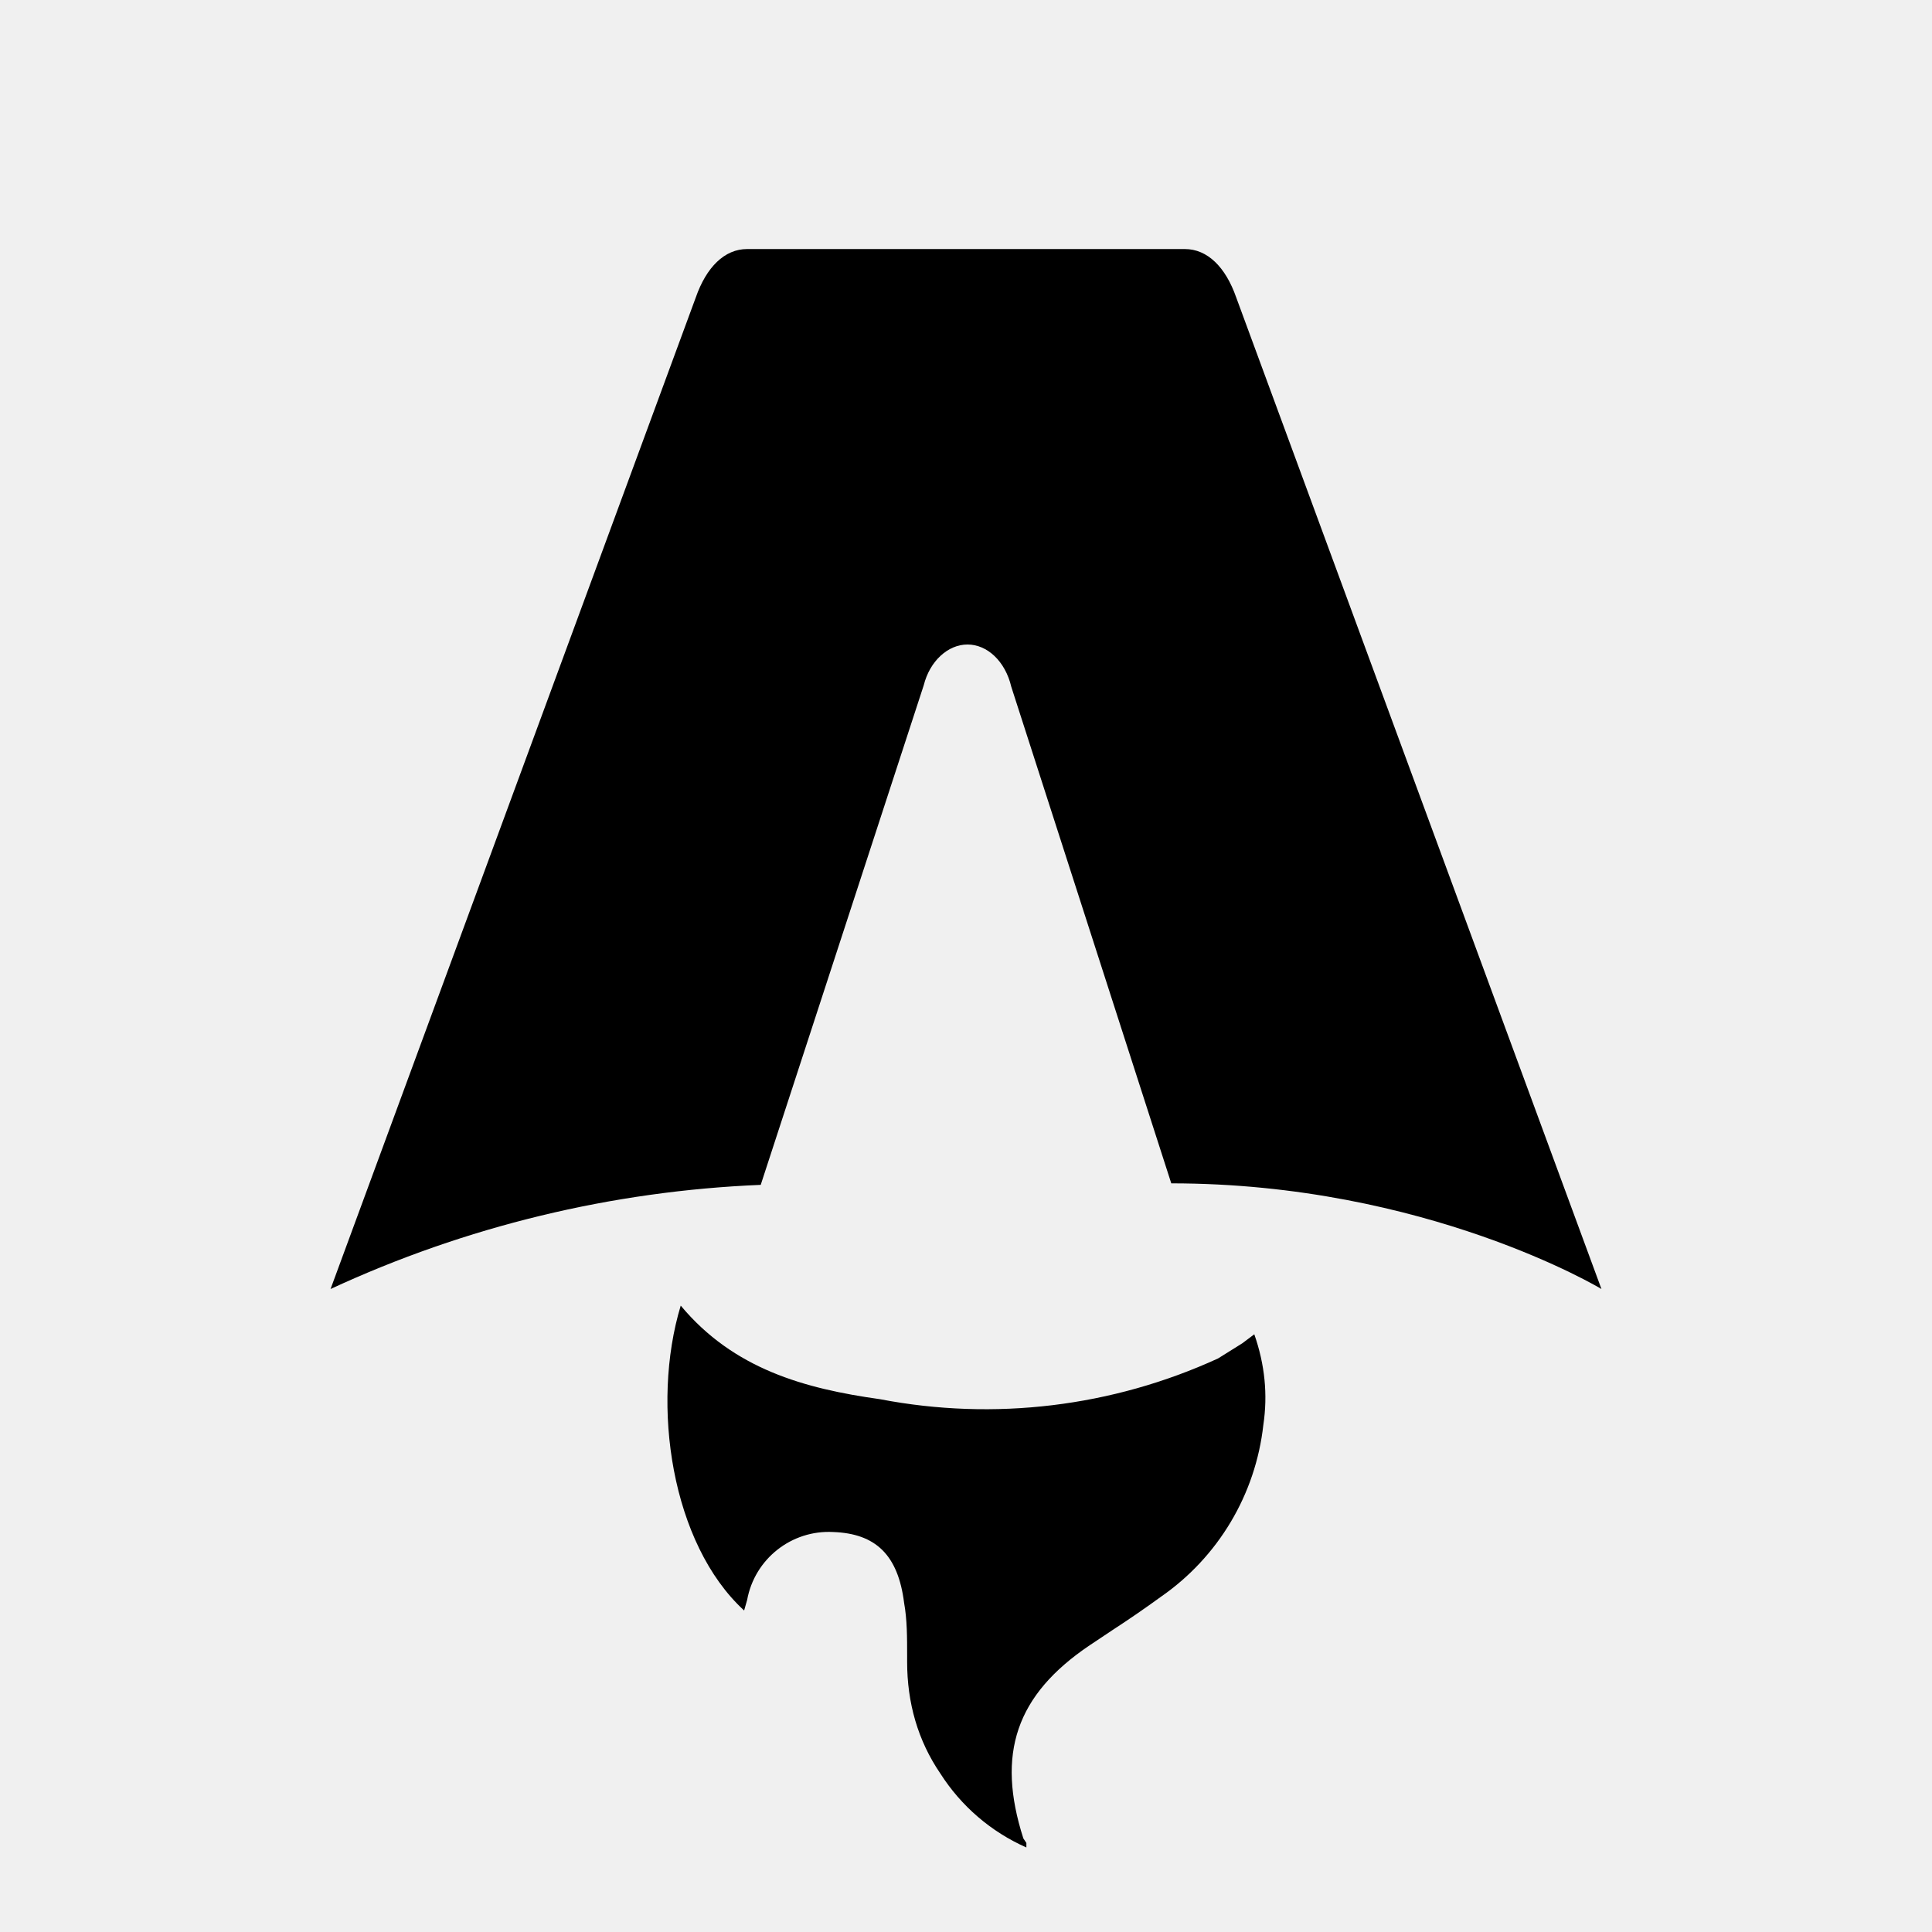
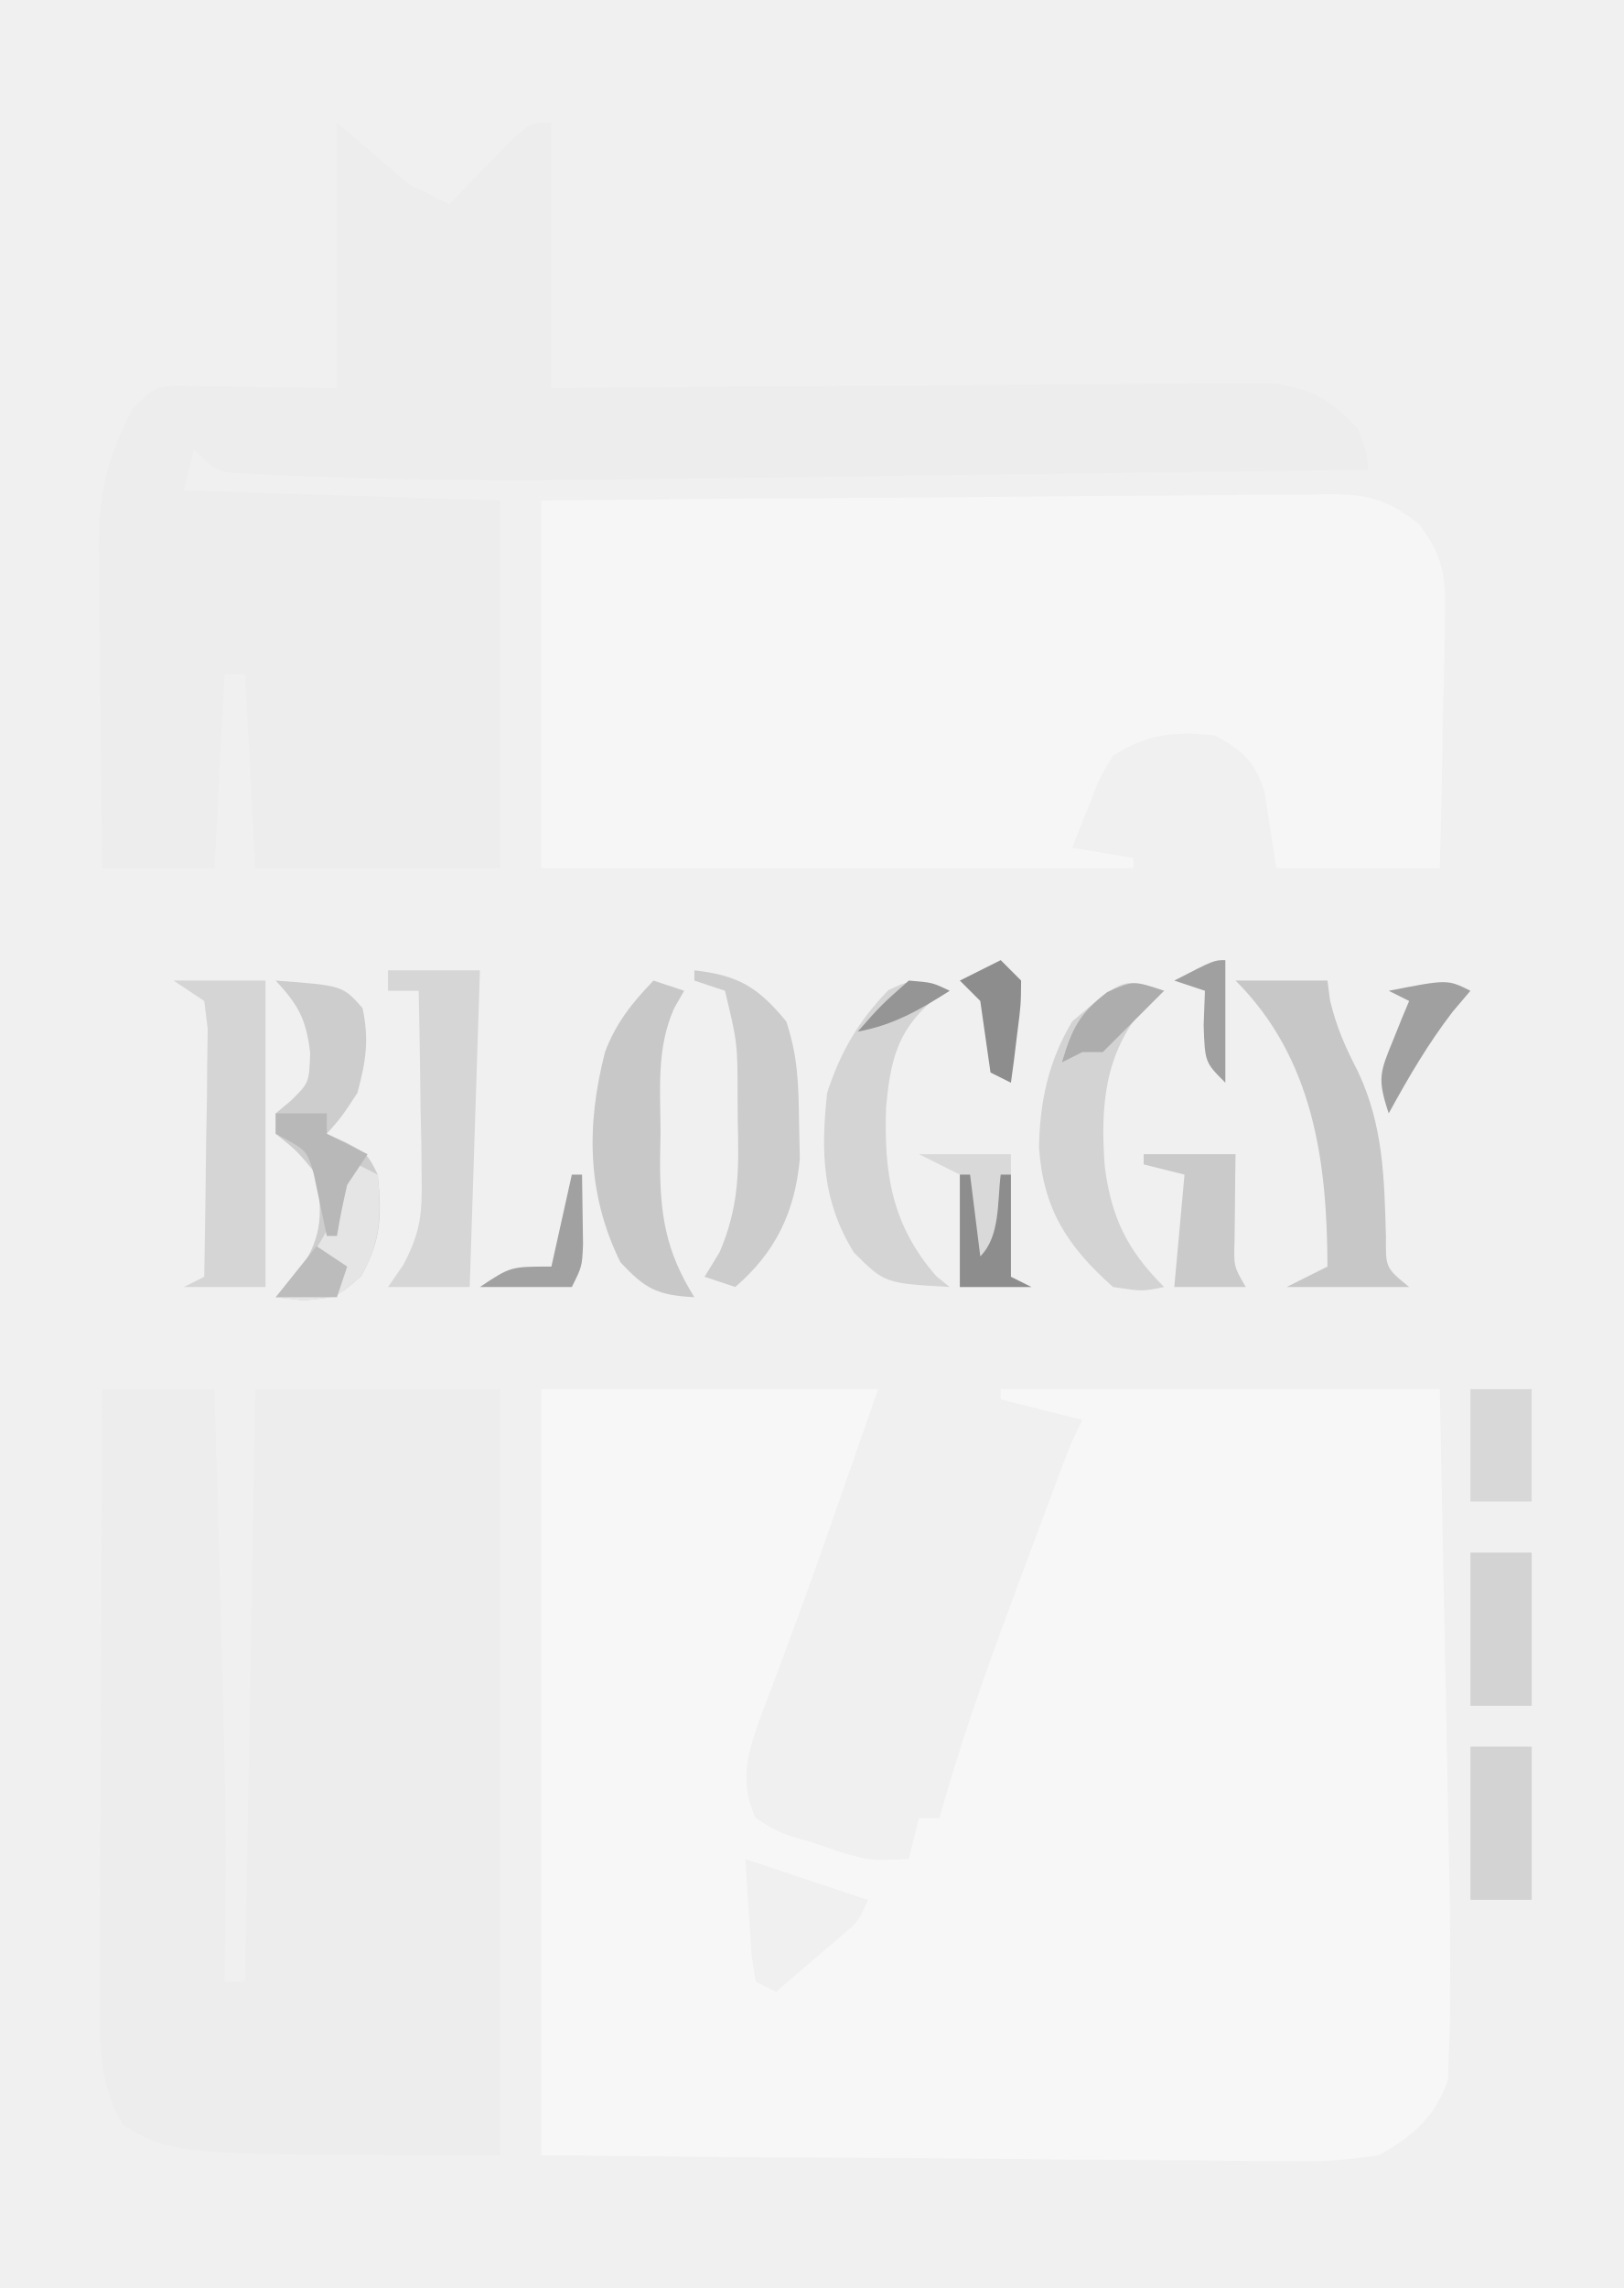
- <svg xmlns="http://www.w3.org/2000/svg" fill="none" viewBox="0 0 128 128">
-   <path d="M50.4 78.5a75.1 75.1 0 0 0-28.5 6.9l24.2-65.7c.7-2 1.9-3.2 3.4-3.2h29c1.5 0 2.7 1.2 3.4 3.2l24.2 65.7s-11.6-7-28.5-7L67 45.5c-.4-1.7-1.6-2.8-2.9-2.8-1.3 0-2.5 1.1-2.9 2.7L50.4 78.5Zm-1.1 28.2Zm-4.2-20.2c-2 6.6-.6 15.8 4.2 20.2a17.5 17.5 0 0 1 .2-.7 5.5 5.5 0 0 1 5.7-4.5c2.8.1 4.3 1.5 4.7 4.7.2 1.1.2 2.3.2 3.5v.4c0 2.7.7 5.2 2.2 7.4a13 13 0 0 0 5.7 4.9v-.3l-.2-.3c-1.8-5.6-.5-9.5 4.4-12.8l1.5-1a73 73 0 0 0 3.2-2.2 16 16 0 0 0 6.8-11.4c.3-2 .1-4-.6-6l-.8.6-1.6 1a37 37 0 0 1-22.4 2.7c-5-.7-9.7-2-13.2-6.2Z" />
-   <style>
-         path { fill: #000; }
-         @media (prefers-color-scheme: dark) {
-             path { fill: #FFF; }
-         }
-     </style>
+ <svg xmlns="http://www.w3.org/2000/svg" version="1.1" width="159" height="224">
+   <path d="M0 0 C10.89 0 21.78 0 33 0 C31.969 2.949 30.938 5.899 29.875 8.938 C29.535 9.915 29.195 10.892 28.845 11.898 C27.326 16.261 25.784 20.611 24.164 24.938 C23.883 25.698 23.602 26.459 23.313 27.242 C22.782 28.675 22.242 30.104 21.691 31.529 C20.298 35.324 19.275 38.208 21 42 C23.378 43.482 23.378 43.482 26.312 44.312 C27.278 44.639 28.244 44.965 29.238 45.301 C32.171 46.164 32.171 46.164 36 46 C36.33 44.68 36.66 43.36 37 42 C37.66 42 38.32 42 39 42 C39.157 41.441 39.314 40.881 39.476 40.305 C41.669 32.733 44.363 25.38 47.125 18 C47.58 16.774 48.035 15.548 48.504 14.285 C51.849 5.302 51.849 5.302 53 3 C50.36 2.34 47.72 1.68 45 1 C45 0.67 45 0.34 45 0 C59.19 0 73.38 0 88 0 C88.152 7.496 88.303 14.991 88.443 22.488 C88.508 25.979 88.575 29.471 88.648 32.963 C88.732 36.981 88.806 41 88.879 45.02 C88.906 46.253 88.933 47.487 88.961 48.758 C89.019 52.174 89.028 55.584 89 59 C88.998 60.036 88.997 61.071 88.995 62.139 C88.958 63.103 88.921 64.068 88.883 65.061 C88.858 65.898 88.834 66.735 88.809 67.597 C87.587 71.227 85.282 73.227 82 75 C79.058 75.461 76.717 75.638 73.792 75.568 C72.591 75.569 72.591 75.569 71.365 75.57 C68.735 75.566 66.107 75.528 63.477 75.488 C61.647 75.479 59.817 75.472 57.987 75.467 C53.183 75.448 48.38 75.399 43.576 75.343 C37.806 75.283 32.035 75.26 26.265 75.231 C17.509 75.183 8.756 75.087 0 75 C0 50.25 0 25.5 0 0 Z M20 46 C20.124 47.959 20.247 49.919 20.375 51.938 C20.445 53.04 20.514 54.142 20.586 55.277 C20.723 56.176 20.859 57.074 21 58 C21.66 58.33 22.32 58.66 23 59 C24.316 57.879 25.628 56.753 26.938 55.625 C27.668 54.999 28.399 54.372 29.152 53.727 C31.084 52.123 31.084 52.123 32 50 C28.04 48.68 24.08 47.36 20 46 Z " fill="#F7F7F7" transform="translate(53,136)" />
+   <path d="M0 0 C20.513 -0.201 20.513 -0.201 29.26 -0.244 C35.227 -0.274 41.194 -0.309 47.161 -0.377 C51.972 -0.432 56.783 -0.461 61.595 -0.474 C63.43 -0.484 65.265 -0.502 67.1 -0.529 C69.672 -0.565 72.241 -0.57 74.813 -0.568 C75.571 -0.586 76.33 -0.604 77.111 -0.622 C81.058 -0.584 82.827 -0.135 85.976 2.322 C88.626 5.828 88.578 7.909 88.488 12.27 C88.481 12.951 88.474 13.632 88.467 14.333 C88.439 16.494 88.376 18.652 88.312 20.812 C88.287 22.283 88.265 23.754 88.244 25.225 C88.193 28.818 88.096 32.406 88 36 C82.72 36 77.44 36 72 36 C71.609 33.493 71.219 30.987 70.828 28.48 C69.814 25.444 68.755 24.561 66 23 C62.025 22.586 59.355 22.819 56 25 C54.667 27.157 54.667 27.157 53.75 29.625 C53.415 30.442 53.08 31.26 52.734 32.102 C52.492 32.728 52.25 33.355 52 34 C54.97 34.495 54.97 34.495 58 35 C58 35.33 58 35.66 58 36 C38.86 36 19.72 36 0 36 C0 24.12 0 12.24 0 0 Z " fill="#F6F6F6" transform="translate(53,49)" />
+   <path d="M0 0 C2.31 1.98 4.62 3.96 7 6 C8.32 6.66 9.64 7.32 11 8 C11.554 7.423 12.109 6.845 12.68 6.25 C13.404 5.508 14.129 4.765 14.875 4 C15.594 3.257 16.314 2.515 17.055 1.75 C19 0 19 0 21 0 C21 8.58 21 17.16 21 26 C23.215 25.979 25.431 25.958 27.714 25.937 C35.038 25.87 42.362 25.826 49.686 25.793 C54.126 25.772 58.566 25.744 63.007 25.698 C67.292 25.655 71.578 25.631 75.864 25.62 C77.498 25.613 79.133 25.599 80.767 25.577 C83.058 25.548 85.348 25.544 87.639 25.546 C89.595 25.533 89.595 25.533 91.589 25.519 C95.6 26.085 97.235 27.078 100 30 C100.812 32.25 100.812 32.25 101 34 C89.367 34.155 77.735 34.303 66.102 34.443 C60.698 34.508 55.295 34.575 49.891 34.648 C44.658 34.719 39.426 34.783 34.193 34.843 C32.215 34.866 30.237 34.892 28.258 34.921 C17.908 35.067 7.584 35.052 -2.761 34.633 C-3.66 34.601 -4.56 34.57 -5.486 34.538 C-6.313 34.498 -7.139 34.459 -7.991 34.418 C-8.719 34.386 -9.447 34.354 -10.197 34.321 C-12 34 -12 34 -14 32 C-14.33 33.32 -14.66 34.64 -15 36 C-4.77 36.33 5.46 36.66 16 37 C16 48.88 16 60.76 16 73 C8.08 73 0.16 73 -8 73 C-8.33 66.73 -8.66 60.46 -9 54 C-9.66 54 -10.32 54 -11 54 C-11.33 60.27 -11.66 66.54 -12 73 C-15.63 73 -19.26 73 -23 73 C-23.074 67.716 -23.129 62.433 -23.165 57.149 C-23.18 55.354 -23.2 53.559 -23.226 51.763 C-23.263 49.174 -23.28 46.586 -23.293 43.996 C-23.308 43.201 -23.324 42.406 -23.34 41.587 C-23.341 36.308 -22.461 32.692 -20 28 C-18 26 -18 26 -16.121 25.773 C-15.377 25.783 -14.633 25.794 -13.867 25.805 C-12.778 25.812 -12.778 25.812 -11.667 25.82 C-10.285 25.847 -10.285 25.847 -8.875 25.875 C-5.946 25.916 -3.018 25.957 0 26 C0 17.42 0 8.84 0 0 Z " fill="#EDEDED" transform="translate(33,12)" />
+   <path d="M0 0 C3.63 0 7.26 0 11 0 C12.194 41.24 12.194 41.24 12 58 C12.66 58 13.32 58 14 58 C14.33 38.86 14.66 19.72 15 0 C22.92 0 30.84 0 39 0 C39 24.75 39 49.5 39 75 C7 75 7 75 2 72 C-0.207 68.145 -0.244 64.663 -0.227 60.282 C-0.227 59.628 -0.228 58.974 -0.228 58.299 C-0.227 56.151 -0.211 54.004 -0.195 51.855 C-0.192 50.36 -0.189 48.865 -0.187 47.37 C-0.179 43.446 -0.159 39.522 -0.137 35.598 C-0.117 31.589 -0.108 27.581 -0.098 23.572 C-0.076 15.715 -0.042 7.857 0 0 Z " fill="#EDEDED" transform="translate(10,136)" />
+   <path d="M0 0 C2.97 0 5.94 0 9 0 C9.124 0.959 9.124 0.959 9.25 1.938 C9.918 4.663 10.733 6.478 12 8.938 C14.469 14.195 14.566 19.319 14.727 25.059 C14.695 28.121 14.695 28.121 17 30 C13.04 30 9.08 30 5 30 C6.32 29.34 7.64 28.68 9 28 C8.97 17.693 7.628 7.628 0 0 Z " fill="#C7C7C7" transform="translate(121,96)" />
+   <path d="M0 0 C6.542 0.485 6.542 0.485 8.5 2.688 C9.172 5.793 8.829 7.938 8 11 C6.438 13.375 6.438 13.375 5 15 C5.639 15.289 6.279 15.578 6.938 15.875 C9 17 9 17 10 19 C10.382 23.046 10.361 25.348 8.375 28.938 C6 31 6 31 2.75 31.312 C1.843 31.209 0.935 31.106 0 31 C0.99 29.979 0.99 29.979 2 28.938 C4.498 25.269 4.634 23.358 4 19 C2.104 16.686 2.104 16.686 0 15 C0 14.34 0 13.68 0 13 C0.495 12.588 0.99 12.175 1.5 11.75 C3.273 10.006 3.273 10.006 3.375 7.062 C2.969 3.75 2.231 2.417 0 0 Z " fill="#CDCDCD" transform="translate(27,96)" />
+   <path d="M0 0 C2.97 0 5.94 0 9 0 C8.67 10.23 8.34 20.46 8 31 C5.36 31 2.72 31 0 31 C0.489 30.293 0.978 29.587 1.482 28.859 C3.182 25.658 3.351 23.851 3.293 20.262 C3.283 19.195 3.274 18.128 3.264 17.029 C3.239 15.927 3.213 14.824 3.188 13.688 C3.174 12.565 3.16 11.443 3.146 10.287 C3.111 7.524 3.062 4.762 3 2 C2.01 2 1.02 2 0 2 C0 1.34 0 0.68 0 0 Z " fill="#D6D6D6" transform="translate(38,95)" />
+   <path d="M0 0 C0.99 0.33 1.98 0.66 3 1 C2.676 1.566 2.352 2.132 2.019 2.715 C0.274 6.628 0.672 10.651 0.688 14.875 C0.671 15.761 0.655 16.646 0.639 17.559 C0.635 22.818 1.132 26.414 4 31 C0.416 30.801 -0.778 30.24 -3.25 27.562 C-6.538 20.869 -6.588 14.149 -4.746 6.984 C-3.688 4.17 -2.076 2.145 0 0 Z " fill="#C8C8C8" transform="translate(64,96)" />
+   <path d="M0 0 C0.578 0.227 1.155 0.454 1.75 0.688 C1.131 1.059 0.512 1.43 -0.125 1.812 C-3.441 4.738 -4.065 7.721 -4.473 12.055 C-4.699 18.519 -3.948 23.59 0.438 28.625 C1.087 29.151 1.087 29.151 1.75 29.688 C-4.617 29.32 -4.617 29.32 -7.625 26.312 C-10.747 21.269 -10.874 16.469 -10.25 10.688 C-8.956 6.692 -7.17 3.636 -4.25 0.625 C-2.25 -0.312 -2.25 -0.312 0 0 Z " fill="#D4D4D4" transform="translate(91.25,96.3125)" />
+   <path d="M0 0 C-0.619 0.495 -1.238 0.99 -1.875 1.5 C-5.866 6.196 -6.236 11.263 -5.812 17.188 C-5.162 22.232 -3.607 25.393 0 29 C-2.125 29.438 -2.125 29.438 -5 29 C-9.481 25.013 -11.838 21.384 -12.25 15.312 C-12.167 10.816 -11.318 6.889 -9 3 C-3.947 -1.316 -3.947 -1.316 0 0 Z " fill="#D3D3D3" transform="translate(114,97)" />
+   <path d="M0 0 C2.97 0 5.94 0 9 0 C9 9.9 9 19.8 9 30 C6.36 30 3.72 30 1 30 C1.66 29.67 2.32 29.34 3 29 C3.087 24.542 3.14 20.084 3.188 15.625 C3.213 14.354 3.238 13.083 3.264 11.773 C3.273 10.562 3.283 9.35 3.293 8.102 C3.309 6.981 3.324 5.86 3.341 4.706 C3.228 3.813 3.116 2.92 3 2 C2.01 1.34 1.02 0.68 0 0 Z " fill="#D5D5D5" transform="translate(17,96)" />
+   <path d="M0 0 C4.306 0.478 6.249 1.659 9 5 C10.143 8.43 10.204 11.199 10.25 14.812 C10.289 16.617 10.289 16.617 10.328 18.457 C9.849 23.635 7.967 27.599 4 31 C3.01 30.67 2.02 30.34 1 30 C1.49 29.198 1.98 28.396 2.484 27.57 C4.369 23.131 4.374 19.629 4.25 14.875 C4.242 13.678 4.242 13.678 4.234 12.457 C4.228 7.134 4.228 7.134 3 2 C2.01 1.67 1.02 1.34 0 1 C0 0.67 0 0.34 0 0 Z " fill="#CCCCCC" transform="translate(68,95)" />
+   <path d="M0 0 C1.98 0 3.96 0 6 0 C6 4.95 6 9.9 6 15 C4.02 15 2.04 15 0 15 C0 10.05 0 5.1 0 0 Z " fill="#D3D3D3" transform="translate(144,171)" />
+   <path d="M0 0 C1.98 0 3.96 0 6 0 C6 4.95 6 9.9 6 15 C4.02 15 2.04 15 0 15 C0 10.05 0 5.1 0 0 Z " fill="#D3D3D3" transform="translate(144,152)" />
+   <path d="M0 0 C2.97 0 5.94 0 9 0 C9 3.96 9 7.92 9 12 C9.66 12.33 10.32 12.66 11 13 C8.69 13 6.38 13 4 13 C4 9.37 4 5.74 4 2 C2.68 1.34 1.36 0.68 0 0 Z " fill="#D9D9D9" transform="translate(90,113)" />
+   <path d="M0 0 C1.98 0 3.96 0 6 0 C6 3.63 6 7.26 6 11 C4.02 11 2.04 11 0 11 C0 7.37 0 3.74 0 0 Z " fill="#D8D8D8" transform="translate(144,136)" />
+   <path d="M0 0 C2.97 0 5.94 0 9 0 C8.988 0.771 8.977 1.542 8.965 2.336 C8.956 3.339 8.947 4.342 8.938 5.375 C8.926 6.373 8.914 7.37 8.902 8.398 C8.82 10.984 8.82 10.984 10 13 C7.69 13 5.38 13 3 13 C3.33 9.37 3.66 5.74 4 2 C2.68 1.67 1.36 1.34 0 1 C0 0.67 0 0.34 0 0 Z " fill="#CACACA" transform="translate(112,113)" />
+   <path d="M0 0 C0.66 0.33 1.32 0.66 2 1 C2.314 5.002 2.341 7.383 0.375 10.938 C-2 13 -2 13 -5.25 13.312 C-6.157 13.209 -7.065 13.106 -8 13 C-7.216 12.134 -6.433 11.268 -5.625 10.375 C-3.159 7.442 -2.036 4.711 -1 1 C-0.67 0.67 -0.34 0.34 0 0 Z " fill="#E5E5E5" transform="translate(35,114)" />
+   <path d="M0 0 C1.65 0 3.3 0 5 0 C5 0.66 5 1.32 5 2 C6.32 2.66 7.64 3.32 9 4 C8.01 5.485 8.01 5.485 7 7 C6.615 8.655 6.272 10.322 6 12 C5.67 12 5.34 12 5 12 C4.577 9.982 4.154 7.964 3.73 5.945 C3.077 3.63 3.077 3.63 0 2 C0 1.34 0 0.68 0 0 Z " fill="#B8B8B8" transform="translate(27,109)" />
+   <path d="M0 0 C0.33 0 0.66 0 1 0 C1.33 2.64 1.66 5.28 2 8 C3.968 6.032 3.662 2.652 4 0 C4.33 0 4.66 0 5 0 C5 3.3 5 6.6 5 10 C5.66 10.33 6.32 10.66 7 11 C4.69 11 2.38 11 0 11 C0 7.37 0 3.74 0 0 Z " fill="#8D8D8D" transform="translate(94,115)" />
+   <path d="M0 0 C-0.866 1.021 -0.866 1.021 -1.75 2.062 C-4.198 5.259 -6.065 8.475 -8 12 C-9.136 8.591 -8.867 7.997 -7.562 4.812 C-7.275 4.097 -6.988 3.382 -6.691 2.645 C-6.463 2.102 -6.235 1.559 -6 1 C-6.66 0.67 -7.32 0.34 -8 0 C-2.25 -1.125 -2.25 -1.125 0 0 Z " fill="#A0A0A0" transform="translate(144,97)" />
+   <path d="M0 0 C0.33 0 0.66 0 1 0 C1.027 1.458 1.046 2.917 1.062 4.375 C1.074 5.187 1.086 5.999 1.098 6.836 C1 9 1 9 0 11 C-2.97 11 -5.94 11 -9 11 C-6 9 -6 9 -2 9 C-1.34 6.03 -0.68 3.06 0 0 Z " fill="#A1A1A1" transform="translate(56,115)" />
+   <path d="M0 0 C0.66 0.66 1.32 1.32 2 2 C1.977 4.383 1.977 4.383 1.625 7.125 C1.514 8.035 1.403 8.945 1.289 9.883 C1.194 10.581 1.098 11.28 1 12 C0.34 11.67 -0.32 11.34 -1 11 C-1.339 8.668 -1.672 6.334 -2 4 C-2.66 3.34 -3.32 2.68 -4 2 C-2.68 1.34 -1.36 0.68 0 0 Z " fill="#8D8D8D" transform="translate(98,94)" />
+   <path d="M0 0 C-2 2 -4 4 -6 6 C-6.66 6 -7.32 6 -8 6 C-8.99 6.495 -8.99 6.495 -10 7 C-9.026 3.725 -8.309 2.238 -5.562 0.125 C-3 -1 -3 -1 0 0 Z " fill="#ADADAD" transform="translate(114,97)" />
+   <path d="M0 0 C0 3.96 0 7.92 0 12 C-2 10 -2 10 -2.125 6.375 C-2.084 5.261 -2.042 4.147 -2 3 C-2.99 2.67 -3.98 2.34 -5 2 C-1.125 0 -1.125 0 0 0 Z " fill="#A0A0A0" transform="translate(120,94)" />
+   <path d="M0 0 C0.99 0.66 1.98 1.32 3 2 C2.67 2.99 2.34 3.98 2 5 C0.02 5 -1.96 5 -4 5 C-2.68 3.35 -1.36 1.7 0 0 Z " fill="#BCBCBC" transform="translate(31,122)" />
+   <path d="M0 0 C2.312 0.188 2.312 0.188 4 1 C1.028 2.899 -1.515 4.355 -5 5 C-2.75 2.438 -2.75 2.438 0 0 Z " fill="#959595" transform="translate(89,96)" />
+   <path d="" fill="#000000" transform="translate(0,0)" />
+   <path d="" fill="#000000" transform="translate(0,0)" />
+   <path d="" fill="#000000" transform="translate(0,0)" />
+   <path d="" fill="#000000" transform="translate(0,0)" />
+   <path d="" fill="#000000" transform="translate(0,0)" />
+   <path d="" fill="#010000" transform="translate(0,0)" />
+   <path d="" fill="#000000" transform="translate(0,0)" />
+   <path d="" fill="#000000" transform="translate(0,0)" />
+   <path d="" fill="#000000" transform="translate(0,0)" />
+   <path d="" fill="#000000" transform="translate(0,0)" />
+   <path d="" fill="#000000" transform="translate(0,0)" />
+   <path d="" fill="#000000" transform="translate(0,0)" />
+   <path d="" fill="#000000" transform="translate(0,0)" />
+   <path d="" fill="#000000" transform="translate(0,0)" />
+   <path d="" fill="#000000" transform="translate(0,0)" />
+   <path d="" fill="#000000" transform="translate(0,0)" />
+   <path d="" fill="#000000" transform="translate(0,0)" />
+   <path d="" fill="#000000" transform="translate(0,0)" />
+   <path d="" fill="#000000" transform="translate(0,0)" />
+   <path d="" fill="#000000" transform="translate(0,0)" />
+   <path d="" fill="#000000" transform="translate(0,0)" />
+   <path d="" fill="#000000" transform="translate(0,0)" />
+   <path d="" fill="#000000" transform="translate(0,0)" />
+   <path d="" fill="#000000" transform="translate(0,0)" />
+   <path d="" fill="#000000" transform="translate(0,0)" />
+   <path d="" fill="#000000" transform="translate(0,0)" />
+   <path d="" fill="#000000" transform="translate(0,0)" />
+   <path d="" fill="#000000" transform="translate(0,0)" />
+   <path d="" fill="#000000" transform="translate(0,0)" />
+   <path d="" fill="#000000" transform="translate(0,0)" />
+   <path d="" fill="#010000" transform="translate(0,0)" />
+   <path d="" fill="#000000" transform="translate(0,0)" />
+   <path d="" fill="#000000" transform="translate(0,0)" />
+   <path d="" fill="#000000" transform="translate(0,0)" />
+   <path d="" fill="#000000" transform="translate(0,0)" />
+   <path d="" fill="#000000" transform="translate(0,0)" />
+   <path d="" fill="#000000" transform="translate(0,0)" />
+   <path d="" fill="#000000" transform="translate(0,0)" />
+   <path d="" fill="#000000" transform="translate(0,0)" />
</svg>
